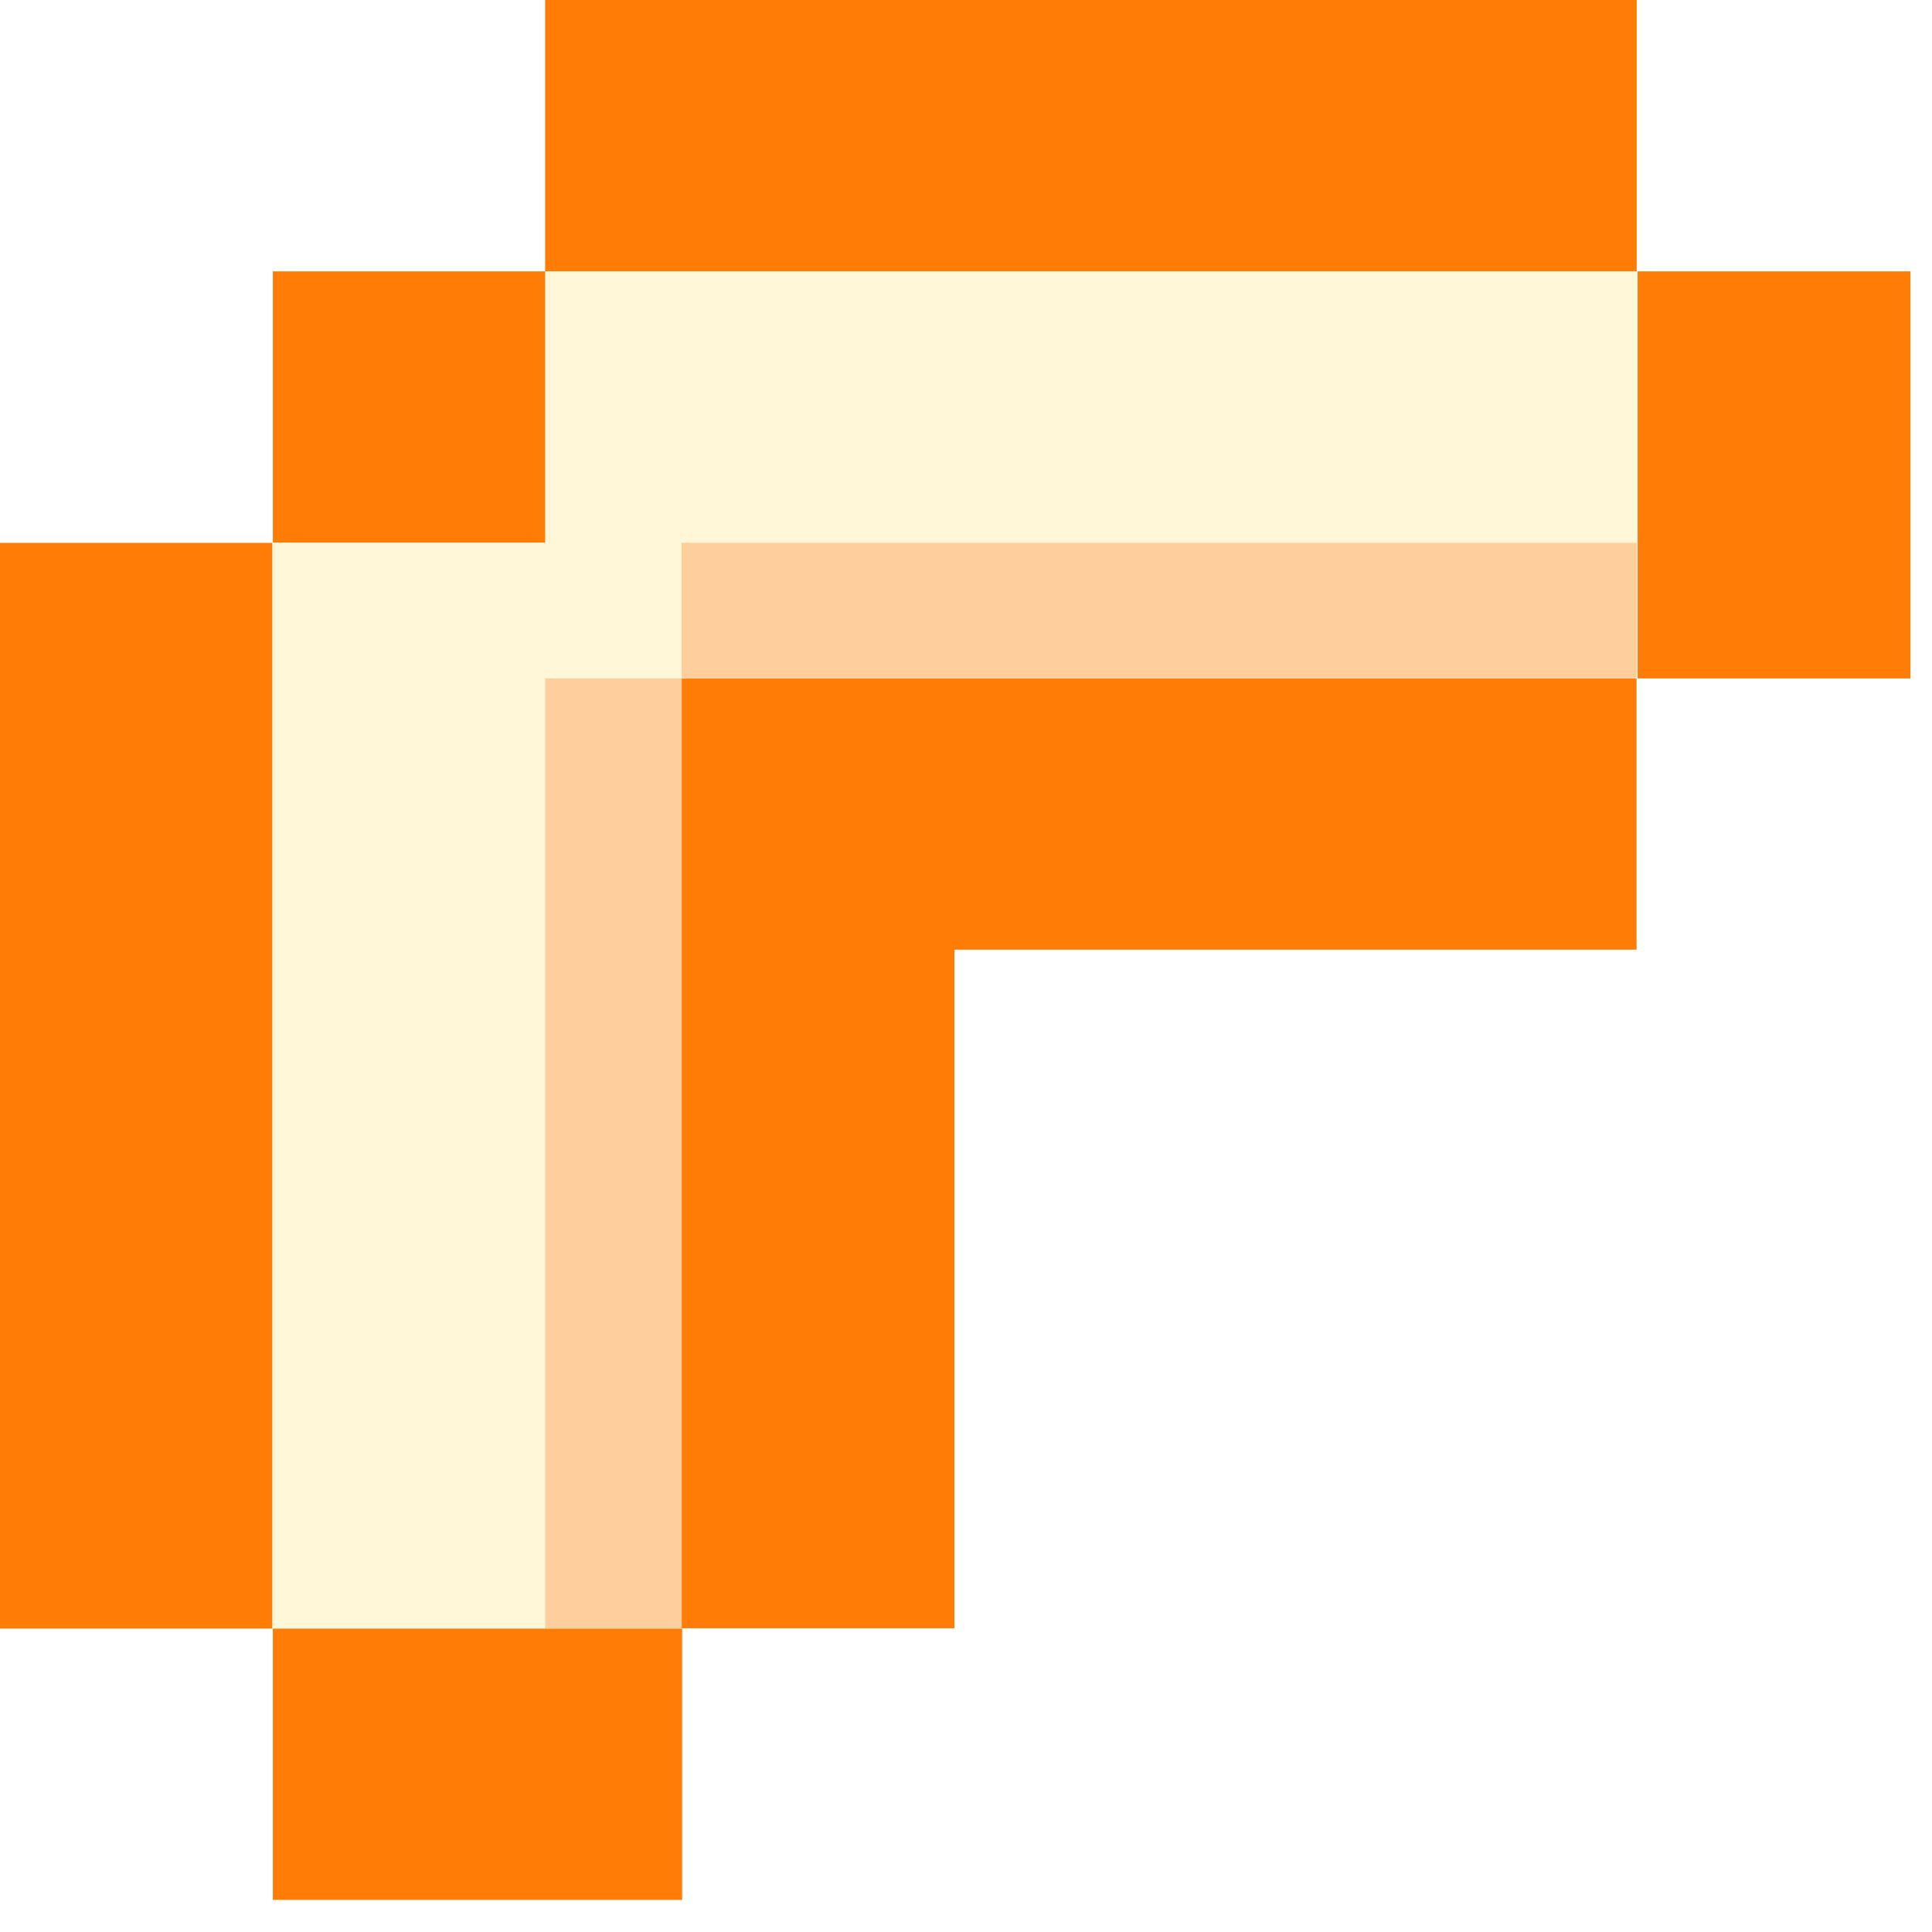
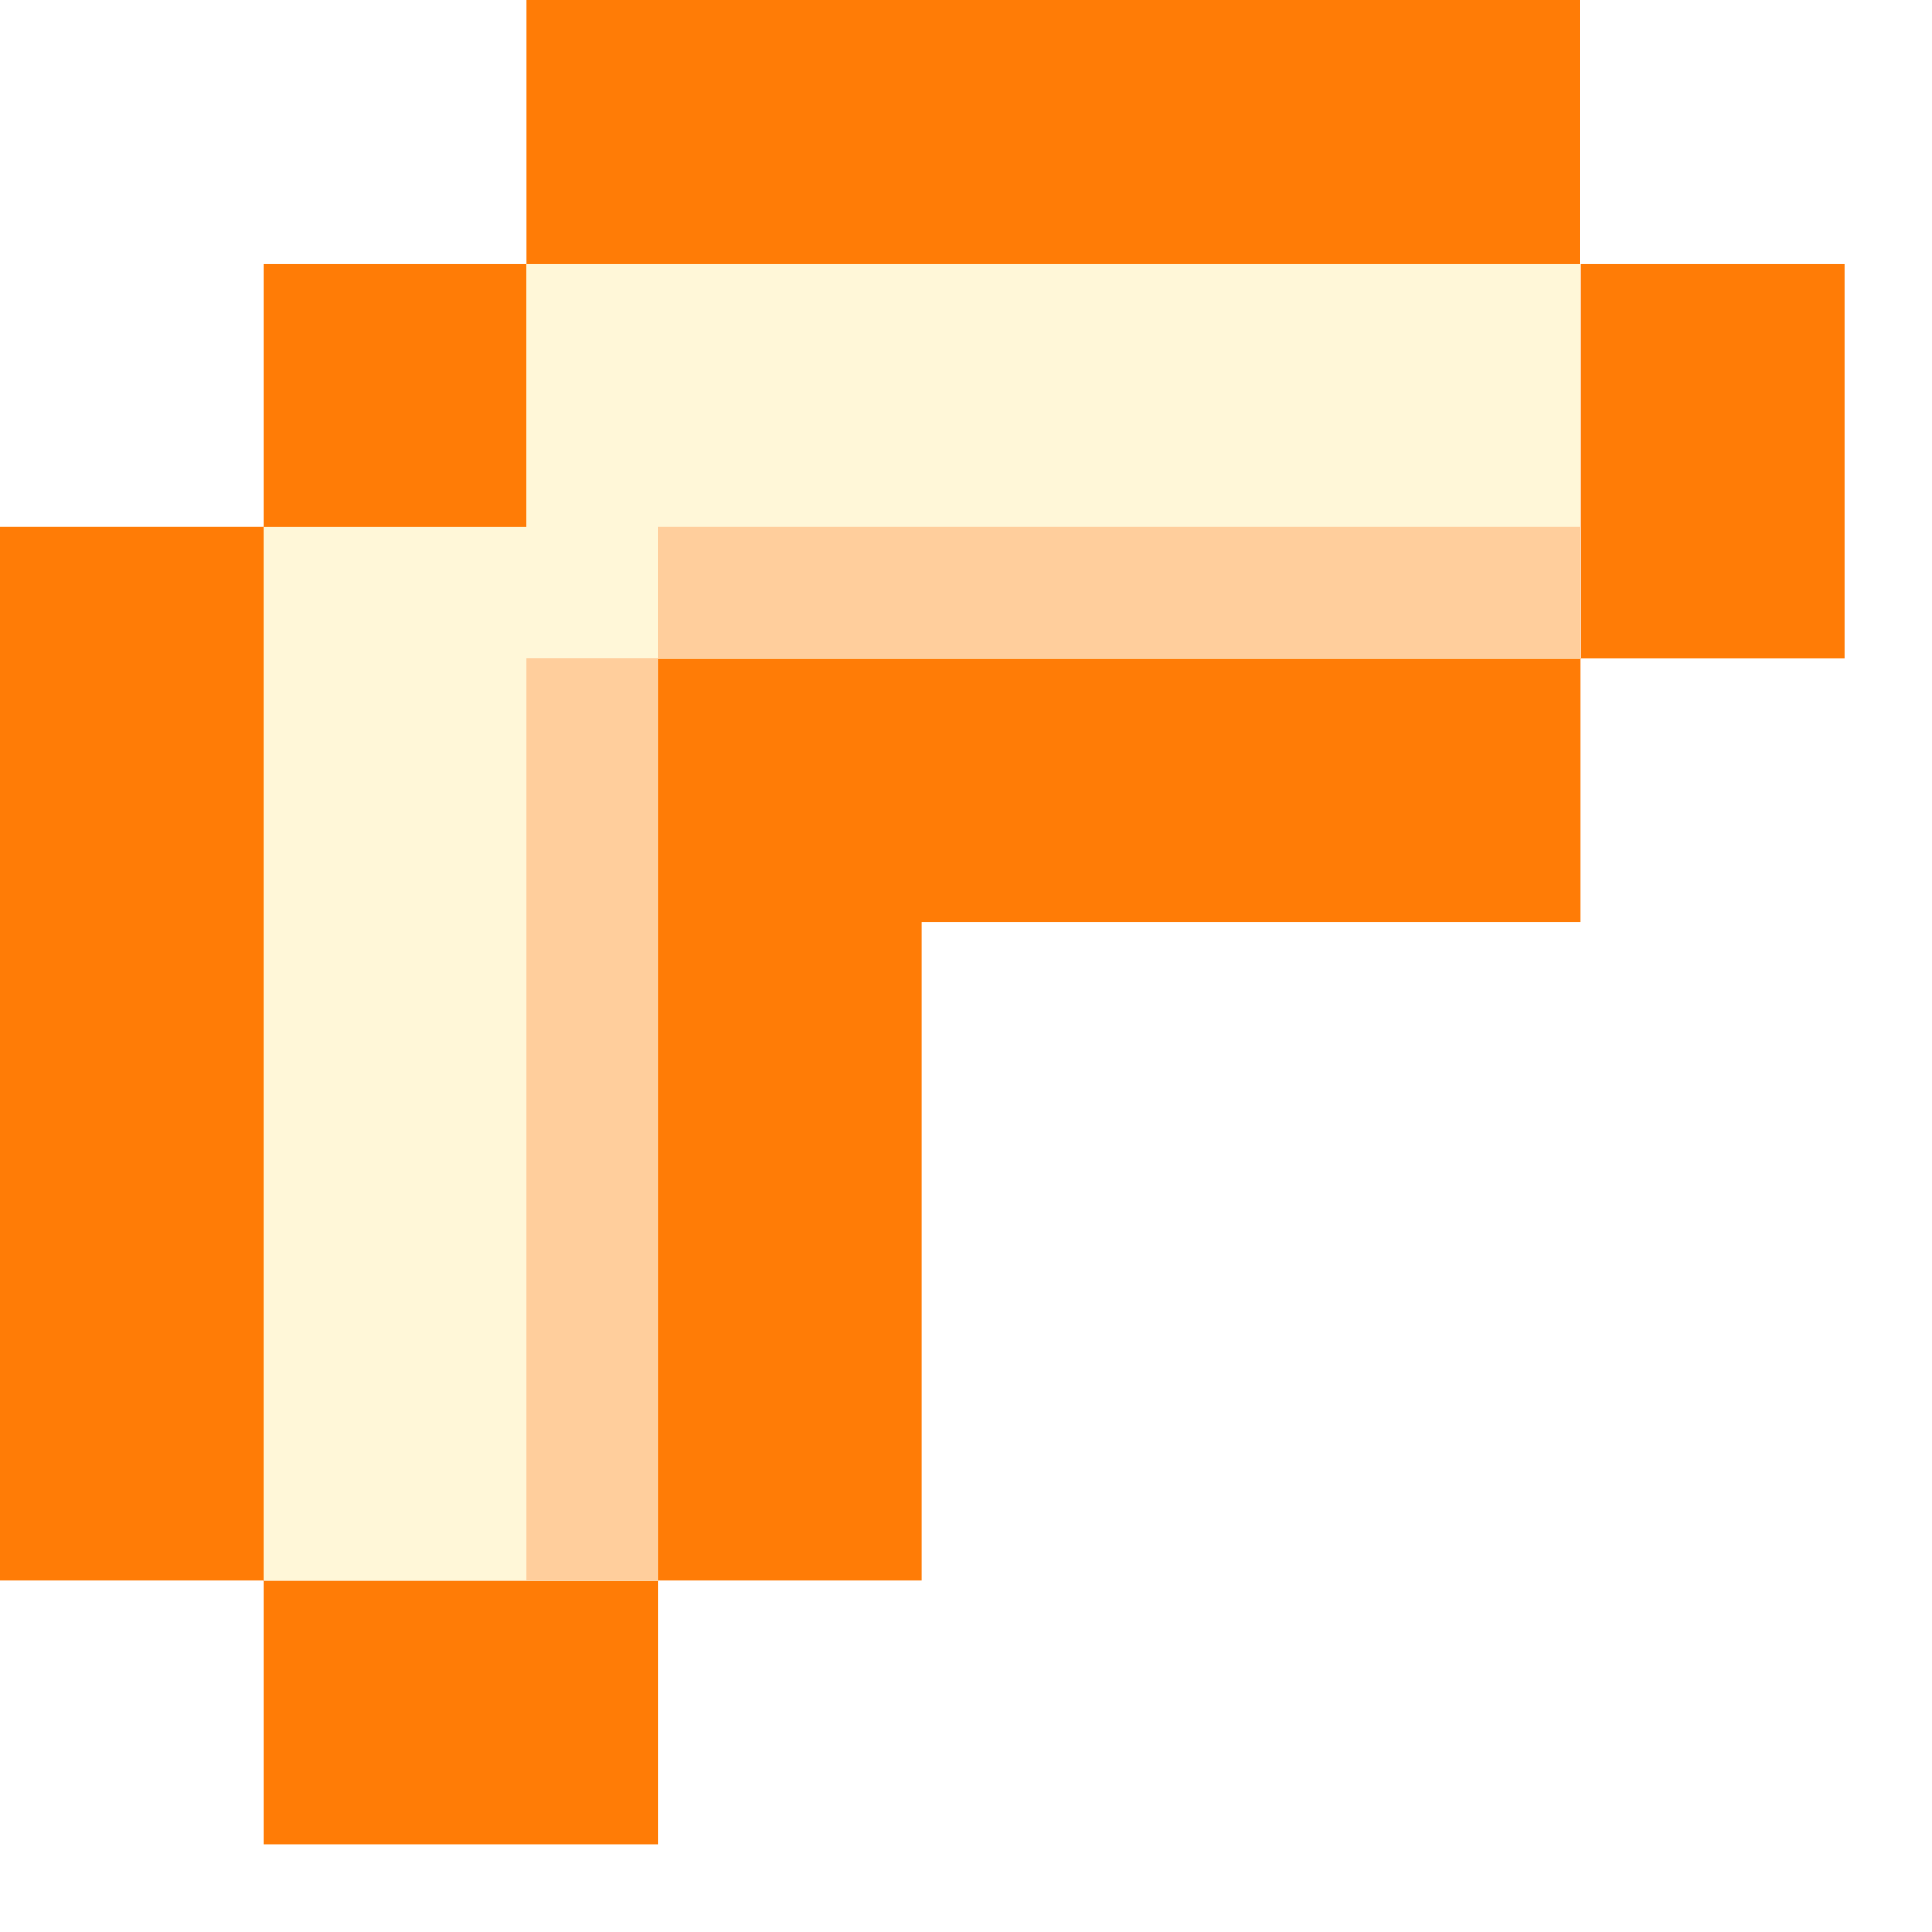
- <svg xmlns="http://www.w3.org/2000/svg" width="13" height="13" viewBox="0 0 13 13" fill="none">
-   <path fill-rule="evenodd" clip-rule="evenodd" d="M11.013 0H3.668V1.826H1.836V3.652H3.672V1.826H11.013V0ZM12.855 4.565V1.826L11.019 1.826L11.019 4.565L12.855 4.565ZM0 10.958H1.836V12.784H4.59V10.958H1.836V3.653H0V10.958ZM4.585 4.564L4.586 4.564H6.422H11.012V6.39H6.422V10.956H4.586V6.39H4.585V4.564Z" fill="#FF7C06" />
-   <path fill-rule="evenodd" clip-rule="evenodd" d="M11.013 1.826H3.668V3.652H1.832V10.957H4.587V4.566H11.013V1.826Z" fill="#FFF7D8" />
-   <rect x="4.586" y="3.652" width="6.427" height="0.913" fill="#FFCE9C" />
-   <rect x="4.586" y="4.564" width="6.392" height="0.918" transform="rotate(90 4.58594 4.56445)" fill="#FFCE9C" />
+ <svg xmlns="http://www.w3.org/2000/svg" width="18" height="18" viewBox="0 0 18 18" fill="none">
+   <path fill-rule="evenodd" clip-rule="evenodd" d="M14.724 0H4.906V2.455H14.724V0ZM2.453 2.455H4.908V4.91H2.455V14.727H0V4.909H2.453V2.455ZM2.453 14.727H6.135V17.182H2.453V14.727ZM17.184 6.137V2.455H14.729V6.137H17.184ZM6.136 6.136L6.133 6.136V14.727H8.587V8.59L14.727 8.59V6.136H8.587L6.136 6.136Z" fill="#FF7C06" />
+   <path fill-rule="evenodd" clip-rule="evenodd" d="M14.724 2.456H4.906V4.91H2.453V14.728H6.135V6.138H14.724V2.456Z" fill="#FFF7D8" />
+   <rect x="6.133" y="4.909" width="8.591" height="1.227" fill="#FFCE9C" />
+   <rect x="6.133" y="6.136" width="8.591" height="1.227" transform="rotate(90 6.13281 6.13574)" fill="#FFCE9C" />
</svg>
